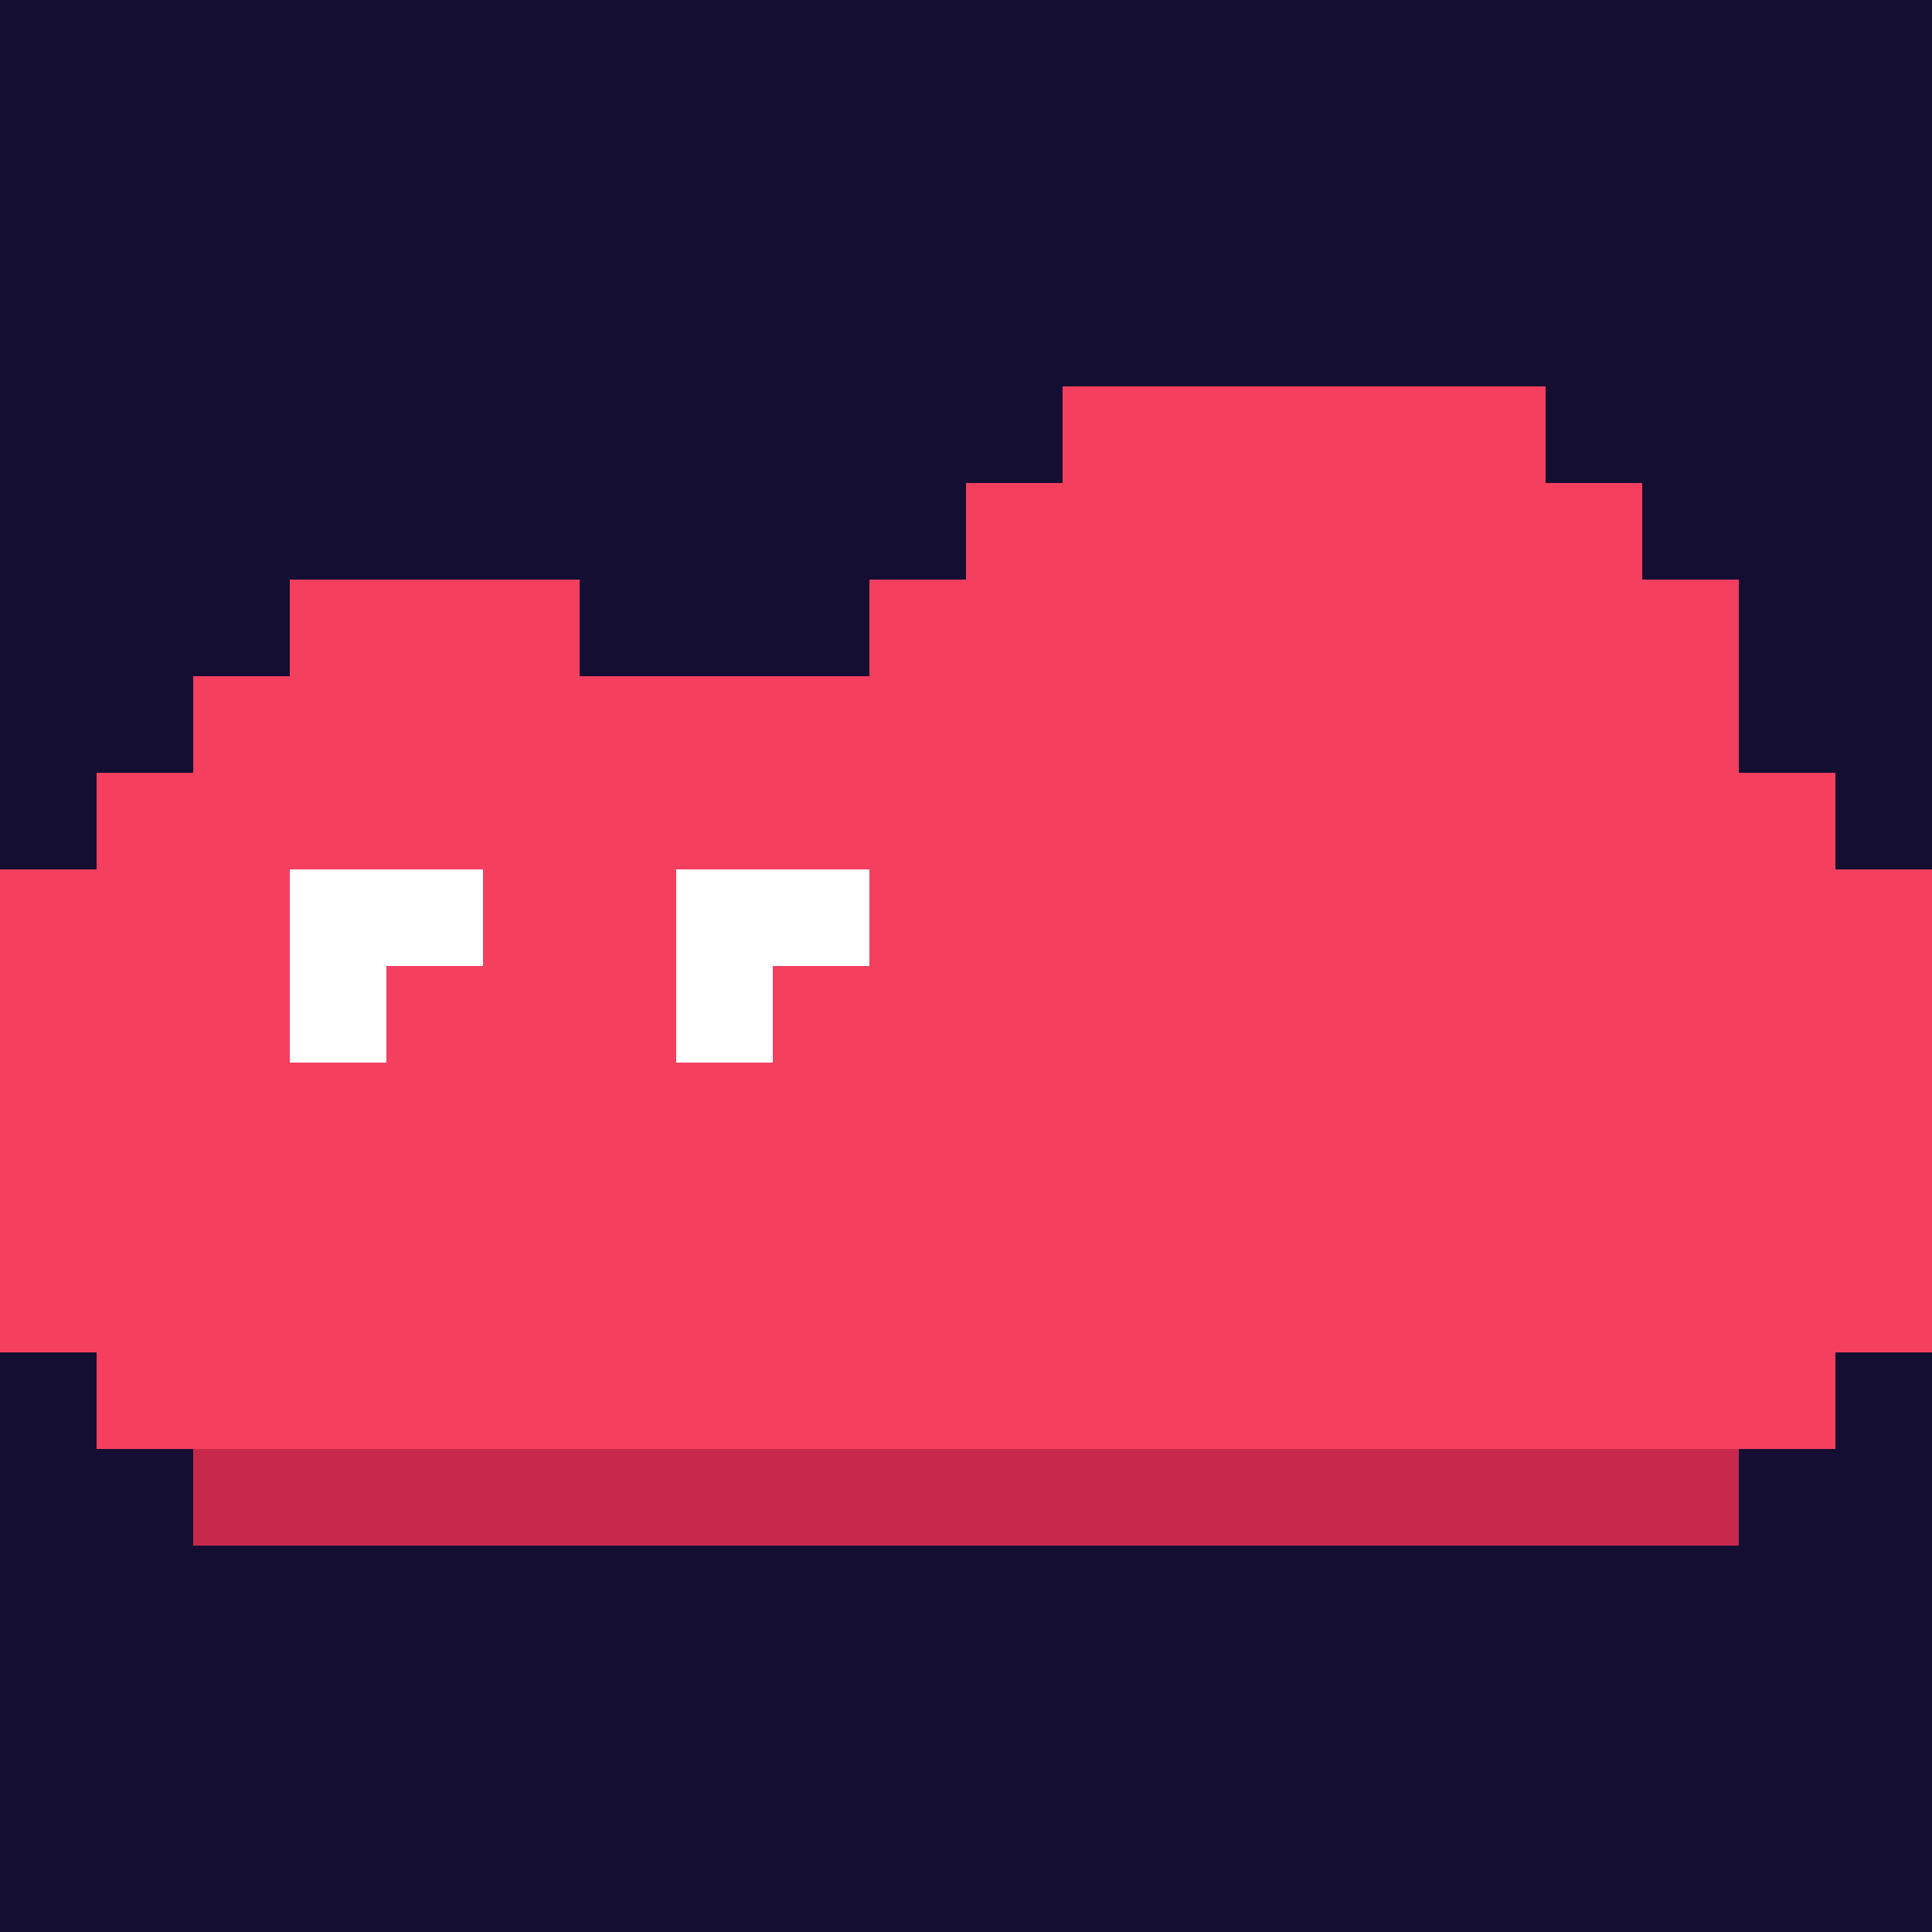
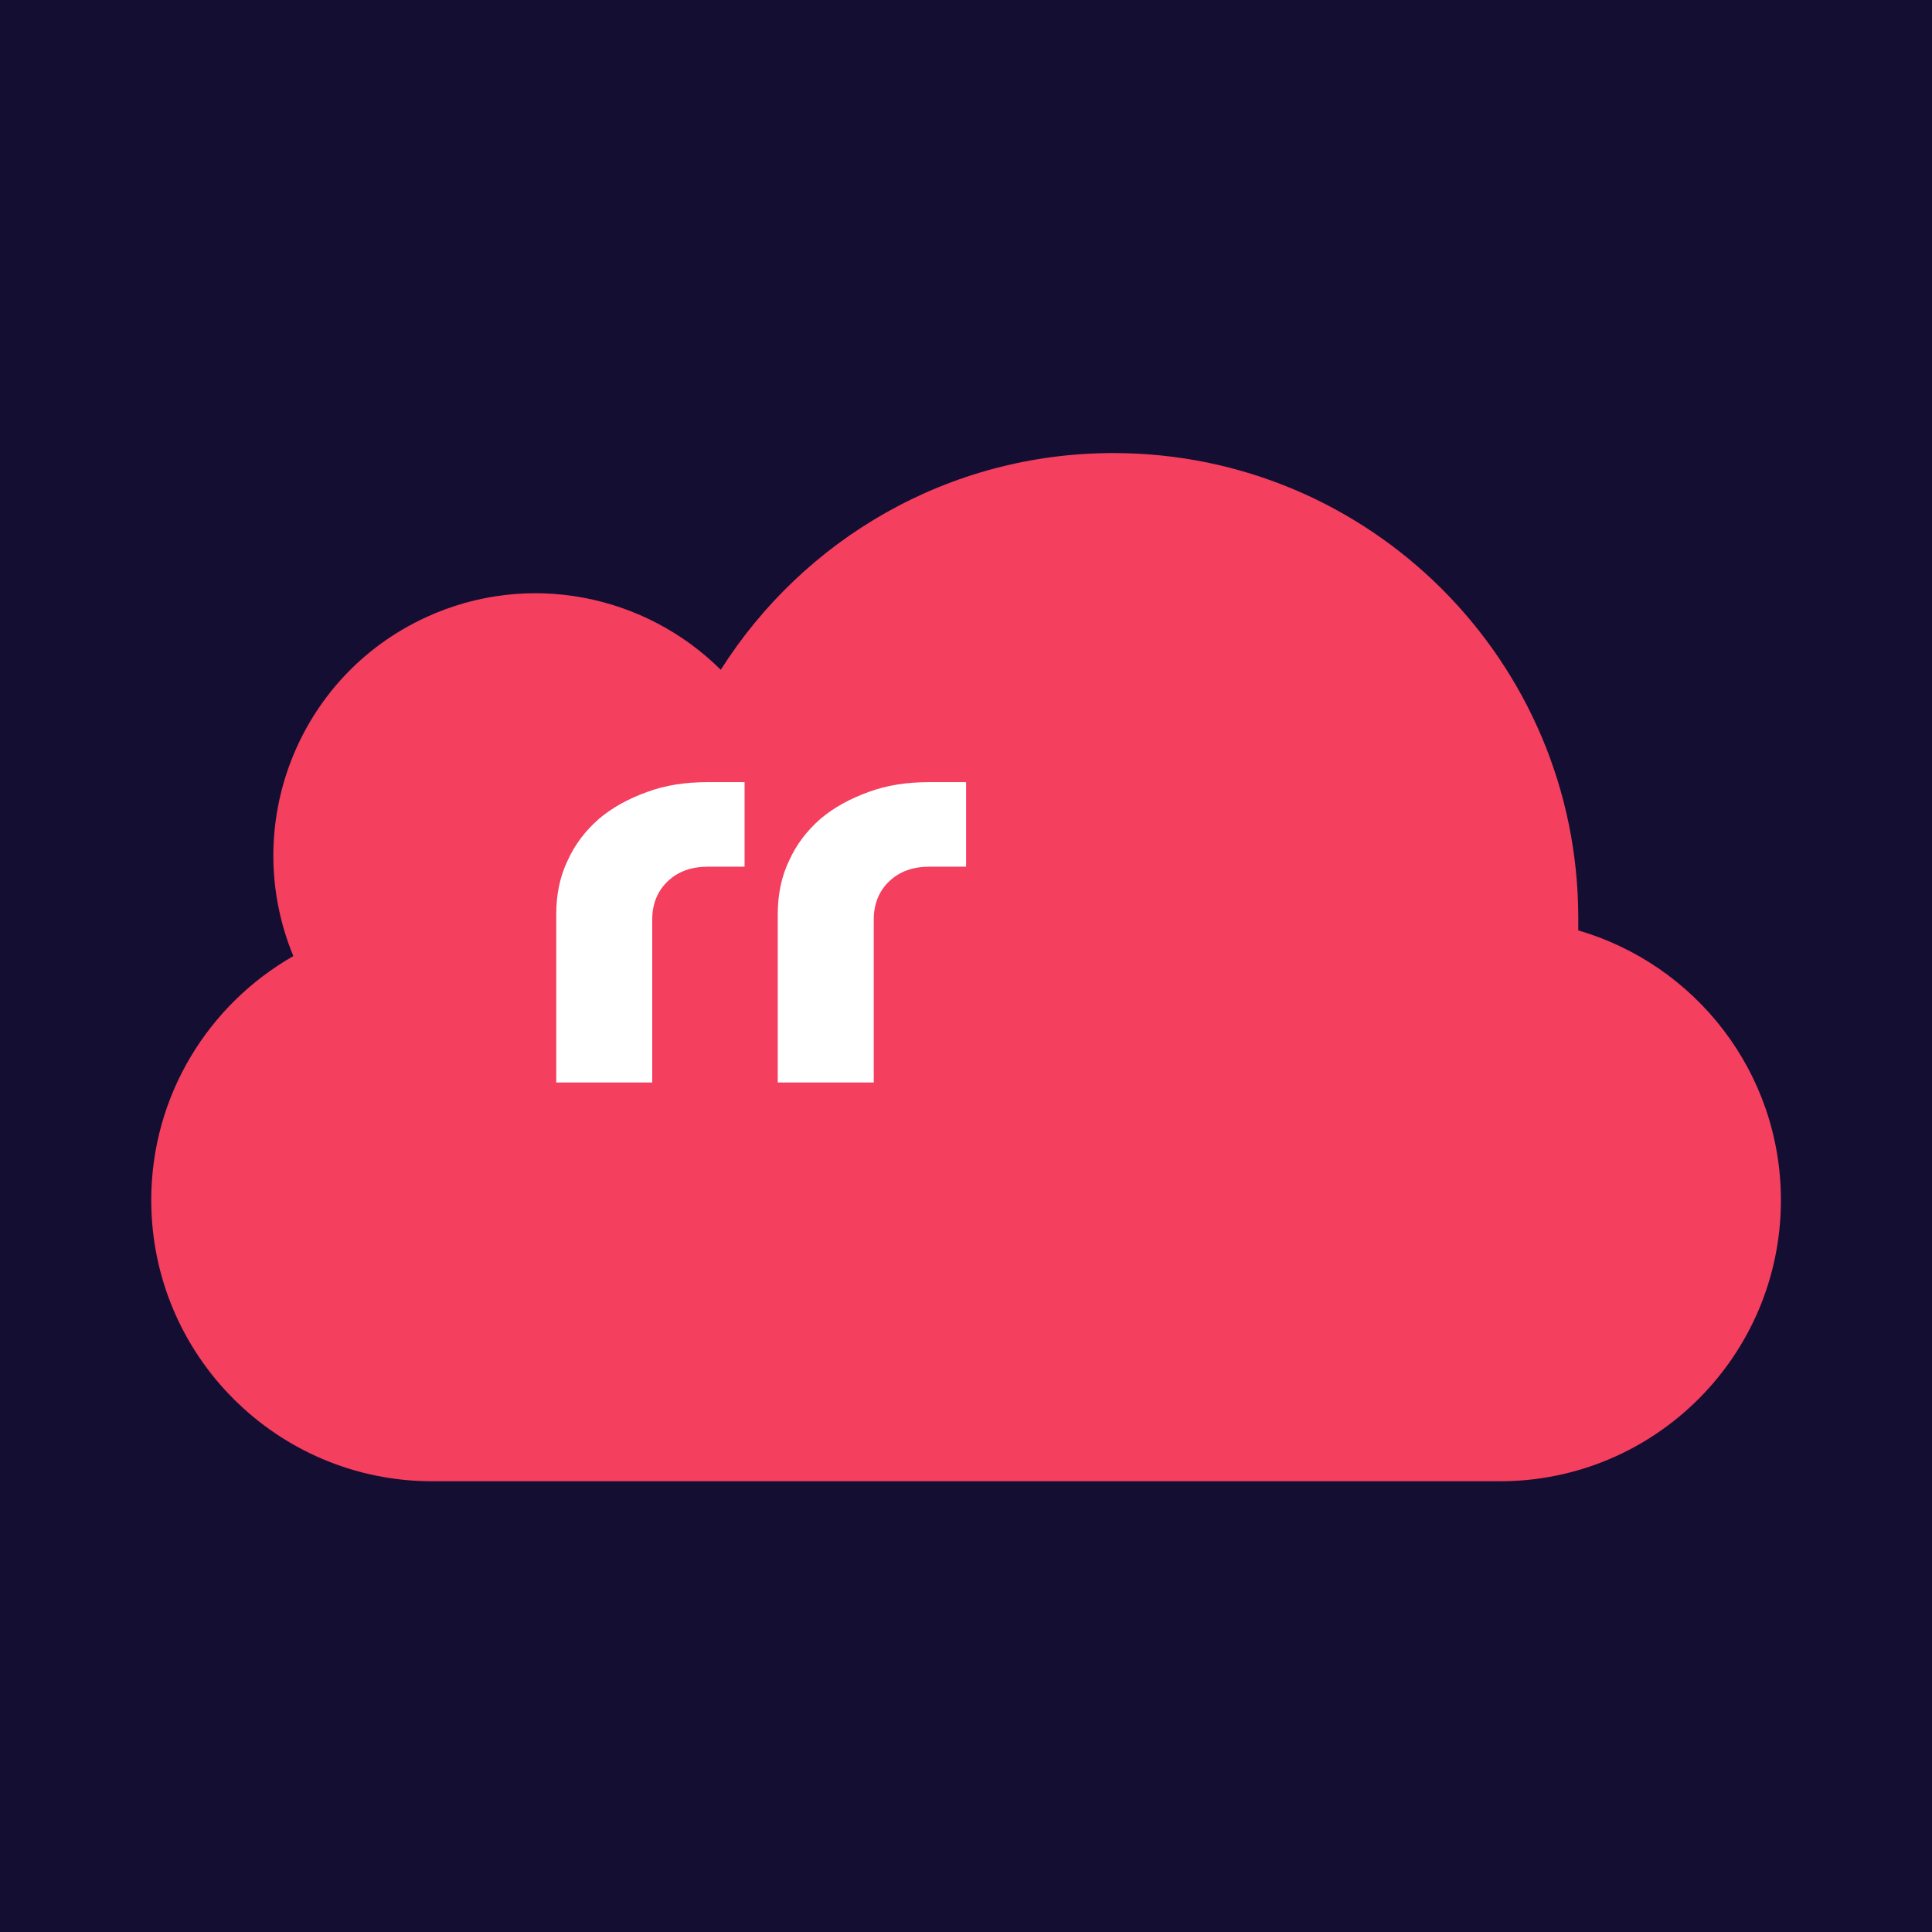
- <svg xmlns="http://www.w3.org/2000/svg" viewBox="0 0 20 20" shape-rendering="crispEdges">
-   <rect width="20" height="20" fill="#150e33" />
-   <rect x="11" y="4" width="5" height="1" fill="#f43f5e" />
-   <rect x="10" y="5" width="7" height="1" fill="#f43f5e" />
-   <rect x="3" y="6" width="3" height="1" fill="#f43f5e" />
-   <rect x="9" y="6" width="9" height="1" fill="#f43f5e" />
-   <rect x="2" y="7" width="16" height="1" fill="#f43f5e" />
-   <rect x="1" y="8" width="18" height="1" fill="#f43f5e" />
-   <rect x="0" y="9" width="20" height="1" fill="#f43f5e" />
-   <rect x="0" y="10" width="20" height="1" fill="#f43f5e" />
-   <rect x="0" y="11" width="20" height="1" fill="#f43f5e" />
-   <rect x="0" y="12" width="20" height="1" fill="#f43f5e" />
-   <rect x="0" y="13" width="20" height="1" fill="#f43f5e" />
-   <rect x="1" y="14" width="18" height="1" fill="#f43f5e" />
-   <rect x="2" y="15" width="16" height="1" fill="#c9284d" />
-   <rect x="3" y="9" width="2" height="1" fill="#ffffff" />
-   <rect x="7" y="9" width="2" height="1" fill="#ffffff" />
-   <rect x="3" y="10" width="1" height="1" fill="#ffffff" />
-   <rect x="7" y="10" width="1" height="1" fill="#ffffff" />
+ <svg xmlns="http://www.w3.org/2000/svg" viewBox="0 0 64 64">
+   <rect width="64" height="64" fill="#150e33" />
+   <g transform="translate(5,15) scale(0.02643) translate(-45,-422)">
+     <path fill="#f43f5e" d="M1833.95,1020.62l-0,-15.677c-0,-321.781 -260.856,-582.637 -582.637,-582.637l-0.002,-0c-207.296,-0 -388.831,108.582 -492.103,271.648c-94.522,-93.944 -240.701,-124.828 -368.992,-66.044l-0.002,0c-161.476,73.981 -234.075,262.107 -166.715,424.855c-106.298,60.658 -178.106,174.821 -178.106,305.971c0,194.561 157.725,352.287 352.288,352.287l1337.97,0c194.567,0 352.292,-157.726 352.292,-352.287c-0,-160.412 -107.312,-295.531 -253.99,-338.116Z" />
+     <g fill="#ffffff">
+       <path d="M789.036,940.735l-0,-105.98l-46.163,0c-27.959,0 -53.317,3.901 -76.073,12.355c-23.407,8.451 -43.563,19.505 -60.468,33.808c-16.904,14.954 -29.909,31.86 -39.011,52.015c-9.753,20.157 -14.305,42.913 -14.305,66.971l-0,211.311l120.285,-0l-0,-204.16c-0,-19.506 6.502,-35.759 19.506,-48.114c13.005,-12.354 29.909,-18.206 50.066,-18.206l46.163,0Z" />
+       <path d="M1066.67,940.735l-0,-105.98l-46.163,0c-27.959,0 -53.317,3.901 -76.073,12.355c-23.407,8.451 -43.563,19.505 -60.468,33.808c-16.904,14.954 -29.909,31.86 -39.011,52.015c-9.753,20.157 -14.305,42.913 -14.305,66.971l-0,211.311l120.287,-0l-0,-204.16c-0,-19.506 6.5,-35.759 19.505,-48.114c13.004,-12.354 29.908,-18.206 50.065,-18.206l46.163,0Z" />
+     </g>
+   </g>
</svg>
